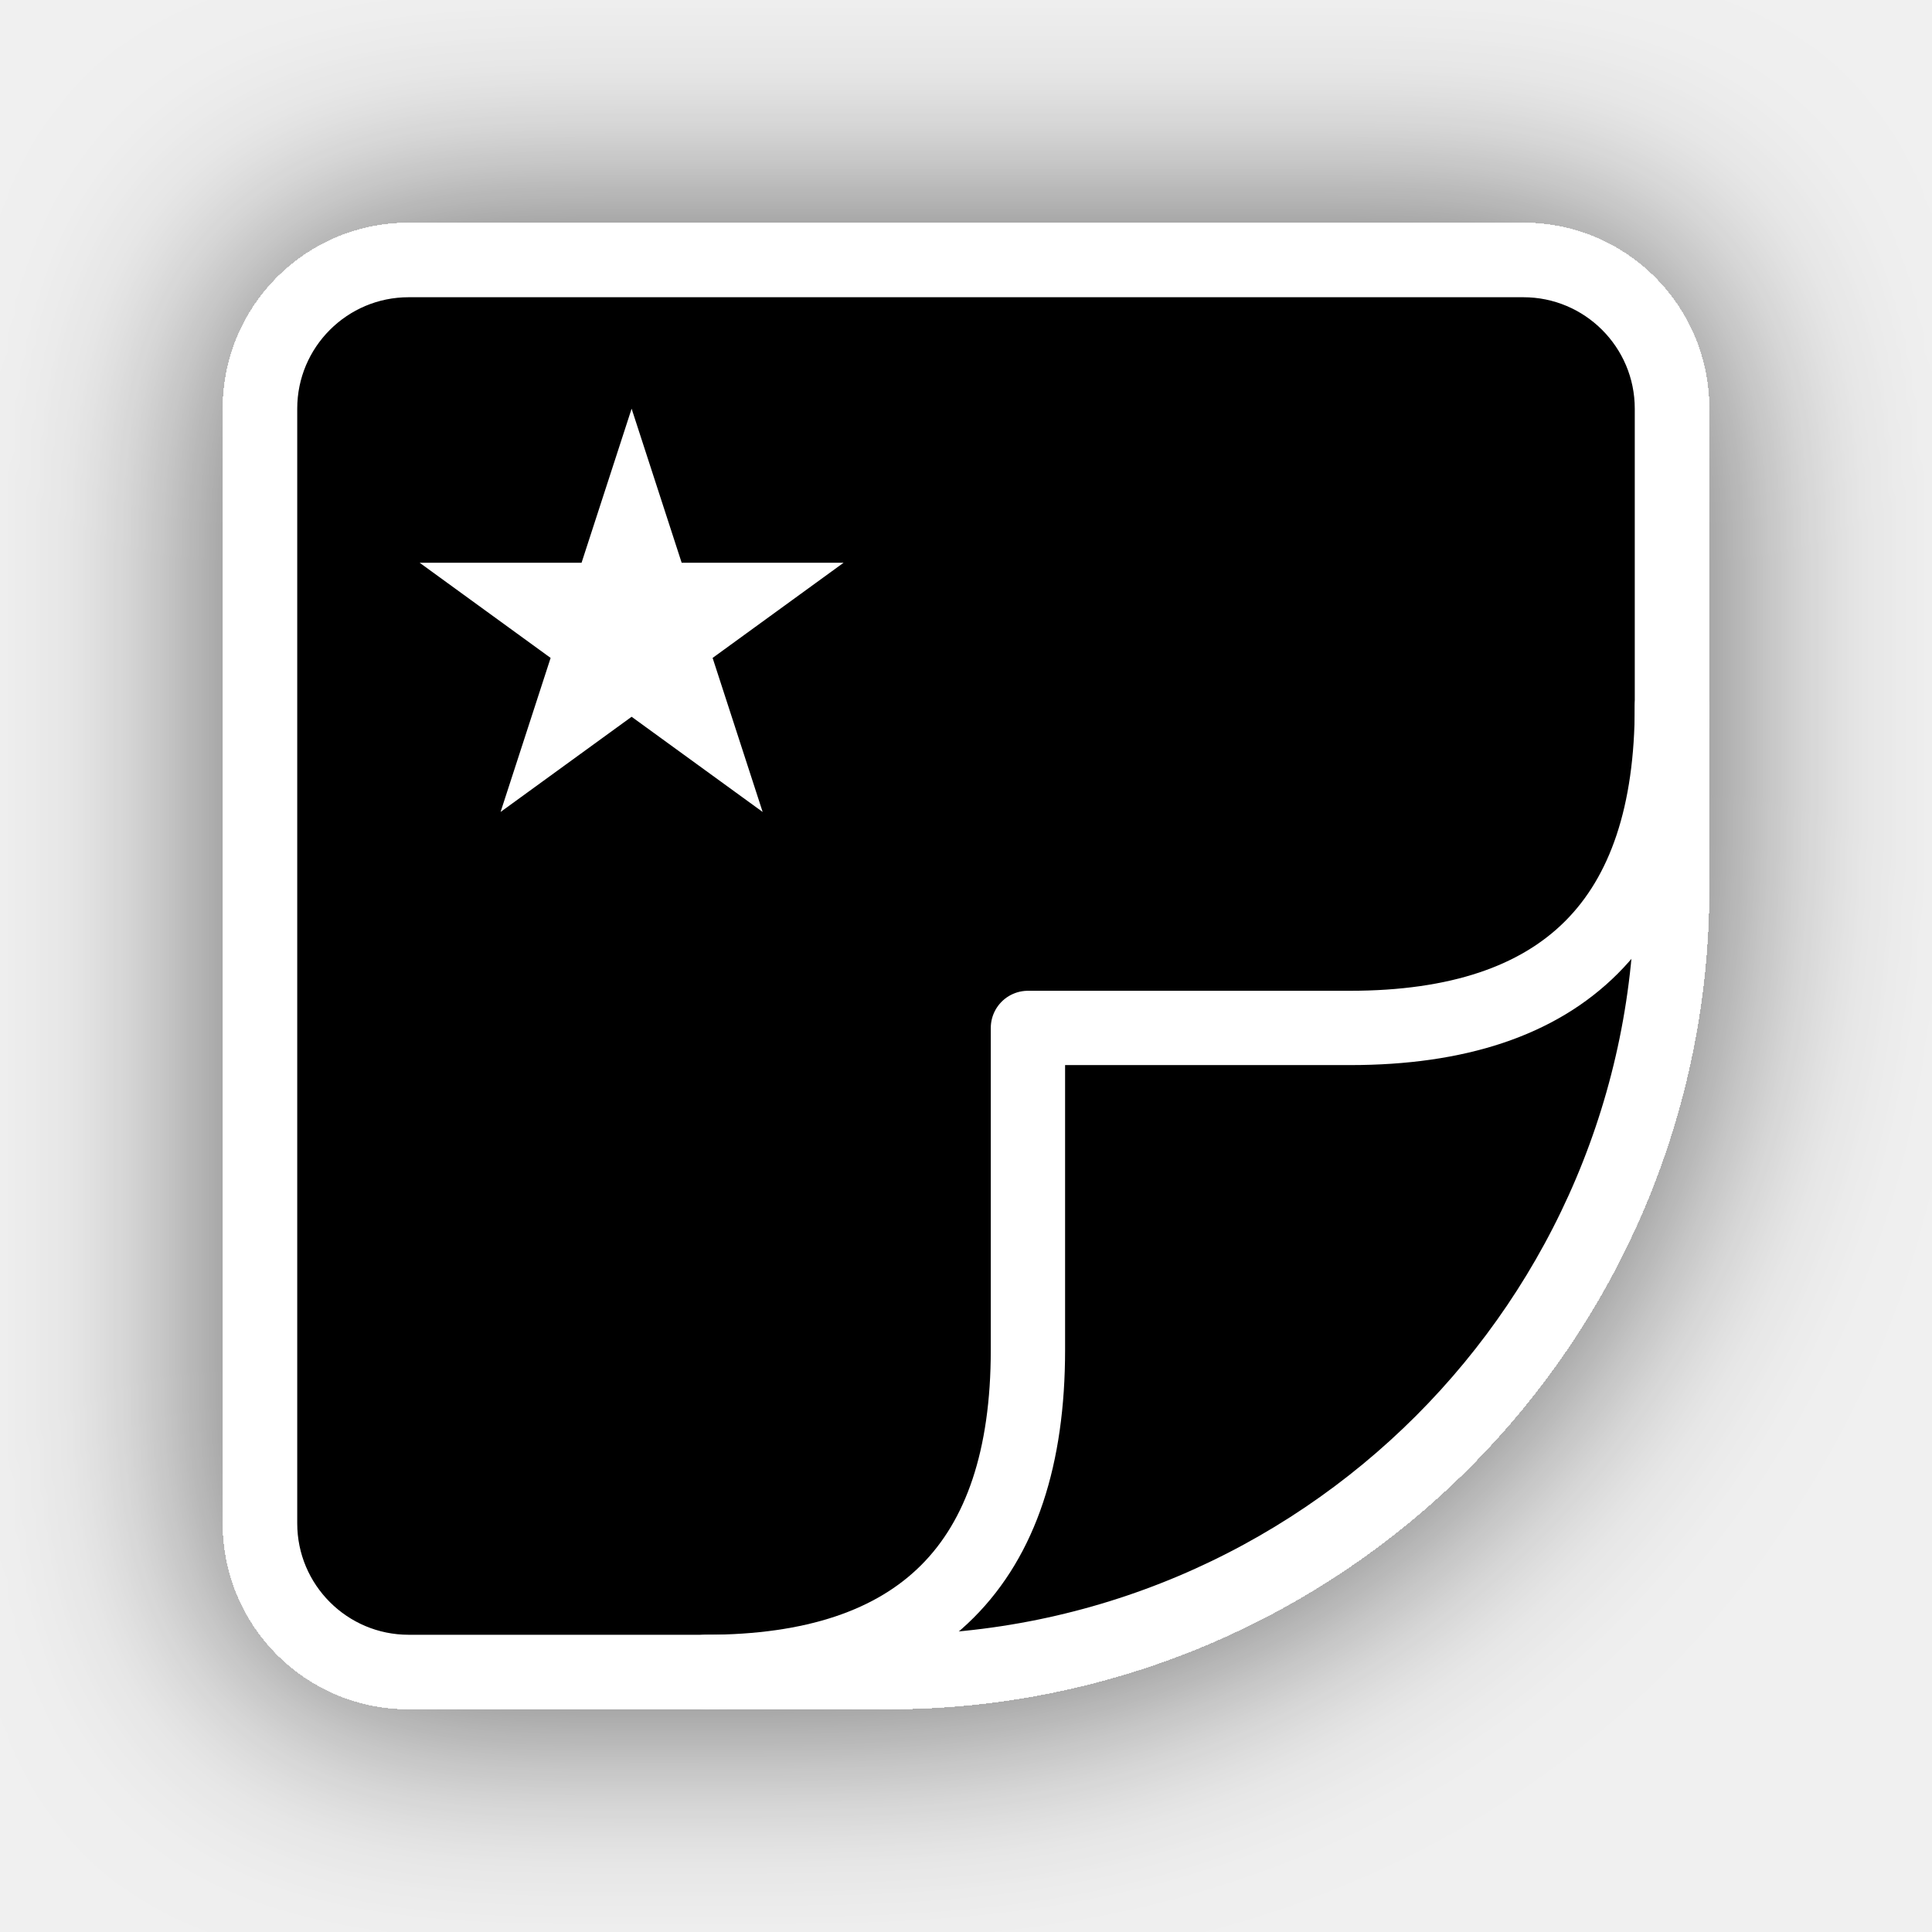
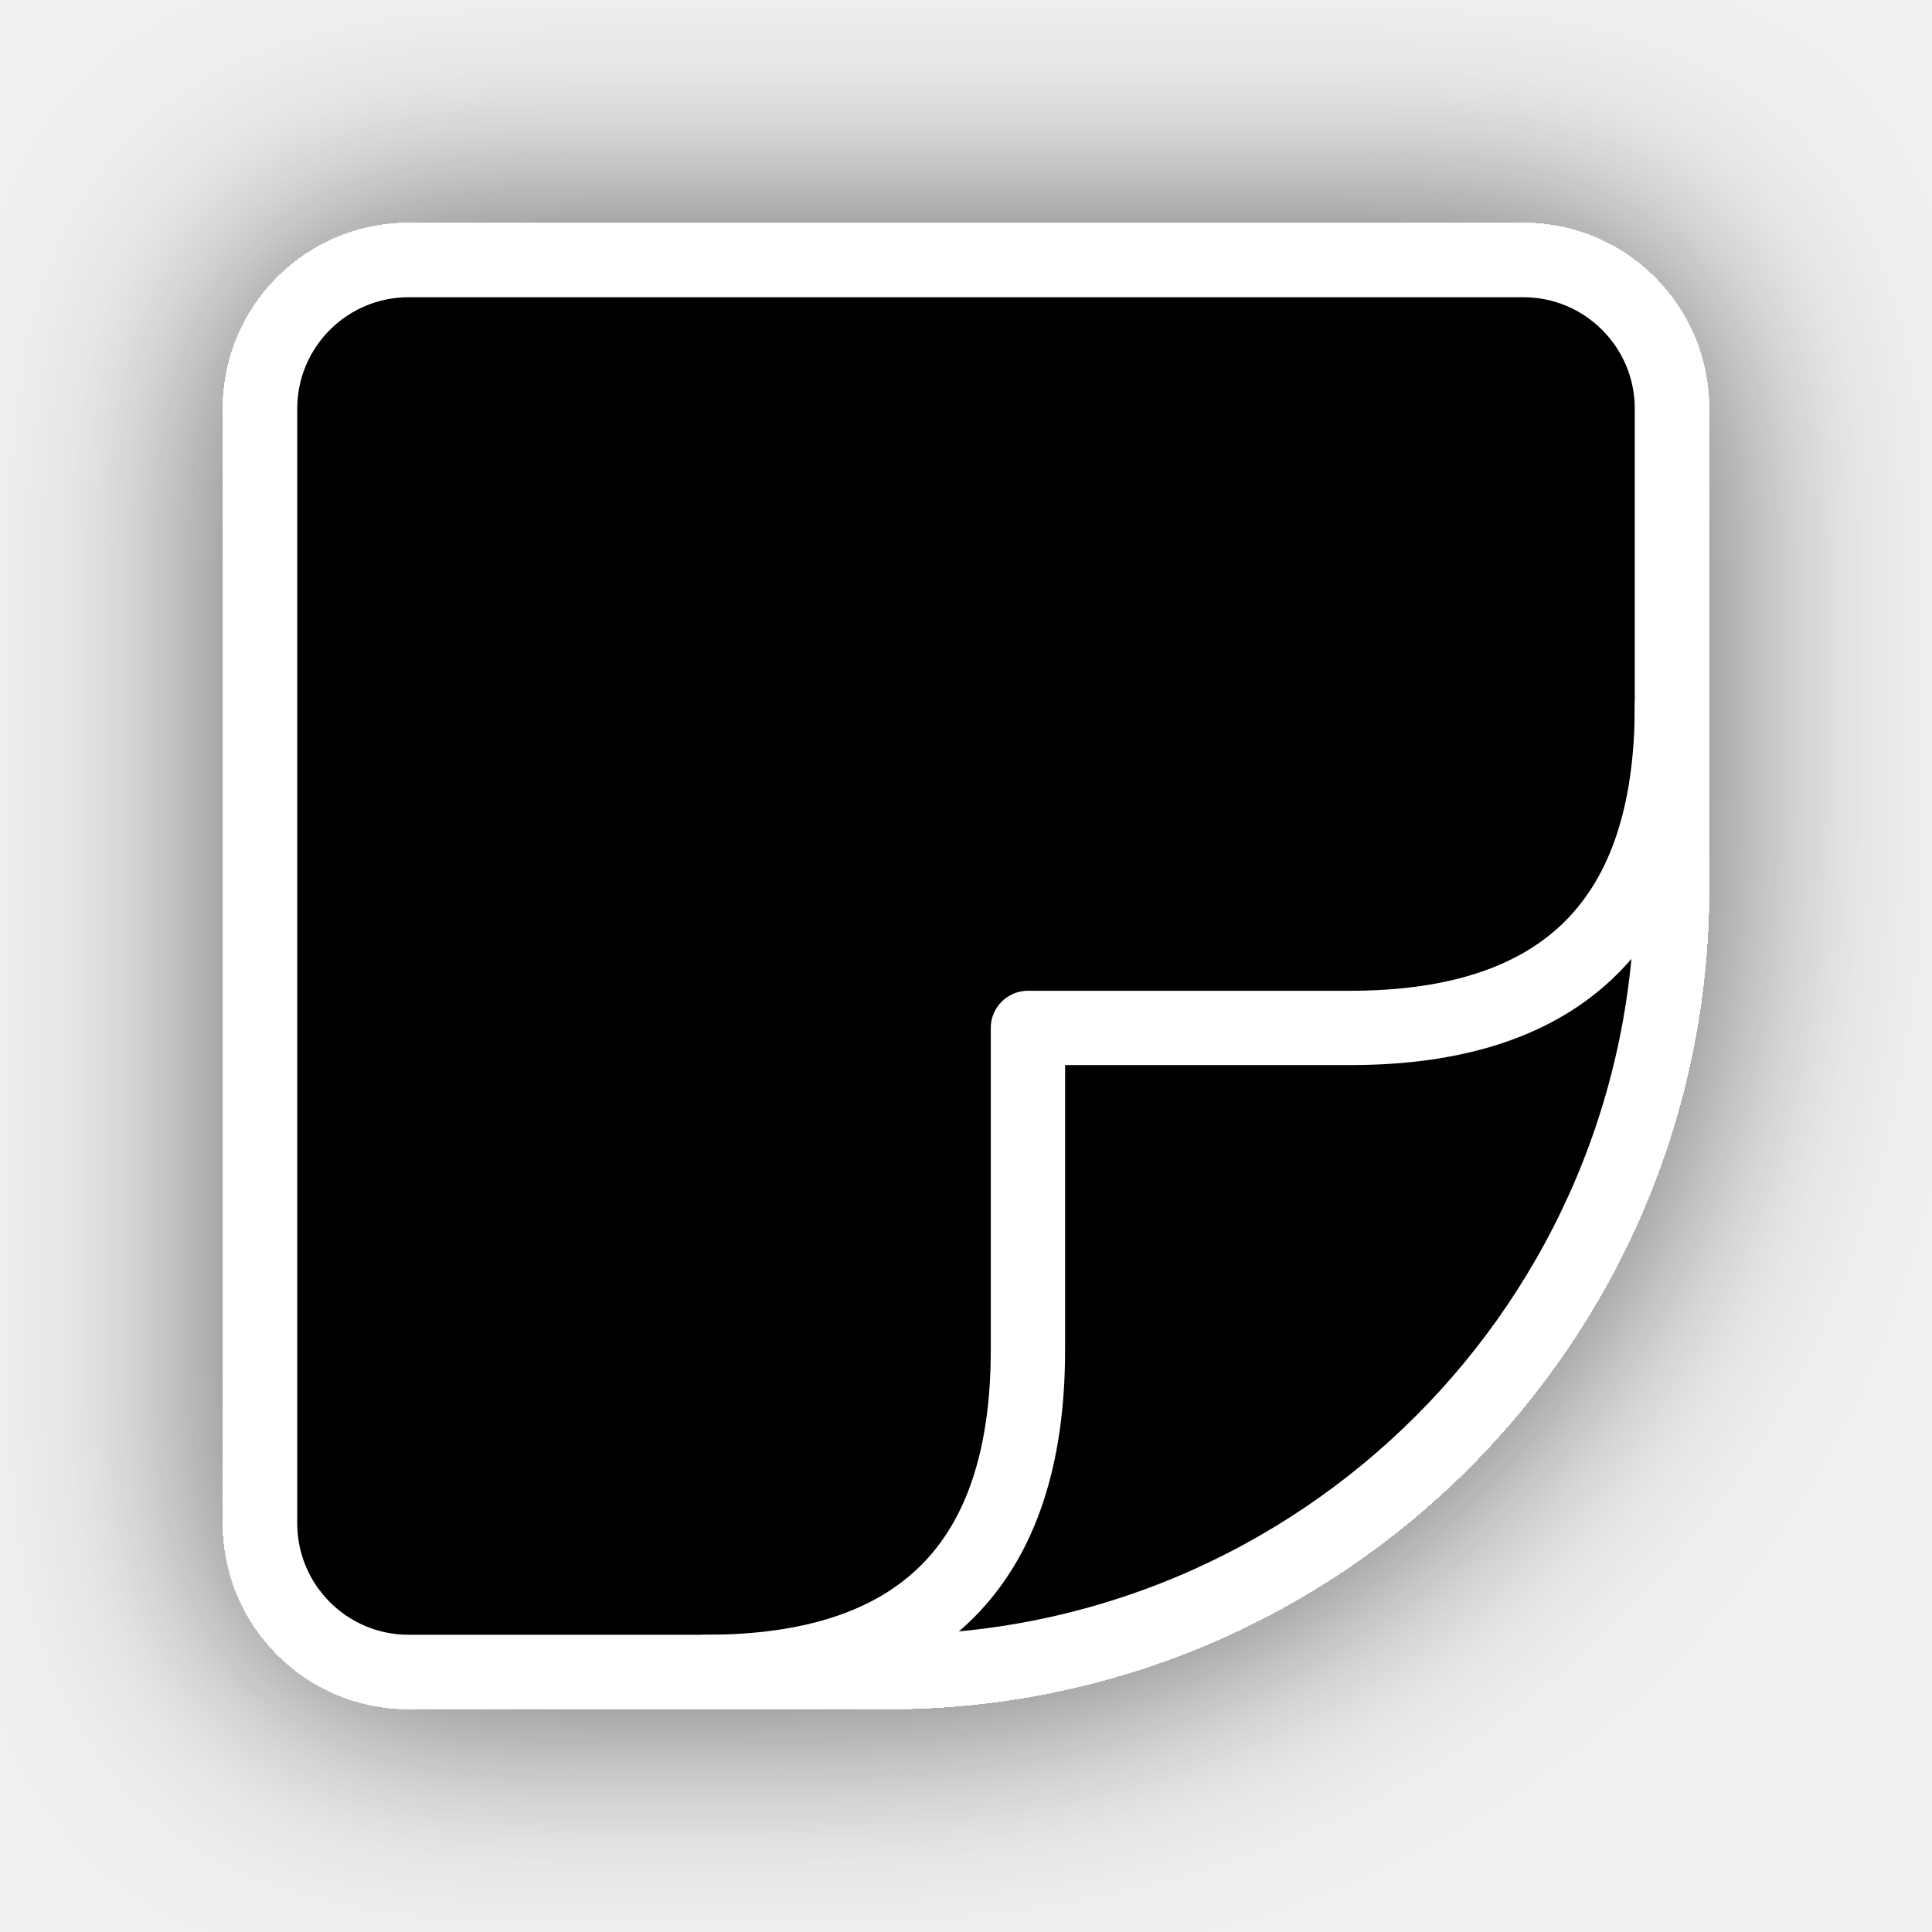
- <svg xmlns="http://www.w3.org/2000/svg" width="52" height="52" viewBox="0 0 52 52" fill="currentColor">
-   <g filter="url(#filter0_d_0_342)">
-     <path d="M41 7C43.209 7 45 8.791 45 11V23.889C45 35.548 35.548 45 23.889 45H11C8.791 45 7 43.209 7 41V11C7 8.791 8.791 7 11 7H41Z" stroke="white" stroke-width="2" stroke-linecap="round" stroke-linejoin="round" />
-     <path d="M19 45C24.778 45 27.667 42.111 27.667 36.333C27.667 36.333 27.667 33.444 27.667 27.667H36.333C42.111 27.667 45 24.778 45 19" stroke="white" stroke-width="2" stroke-linecap="round" stroke-linejoin="round" />
-     <path d="M17 11L18.347 15.146H22.706L19.18 17.708L20.527 21.854L17 19.292L13.473 21.854L14.82 17.708L11.294 15.146H15.653L17 11Z" fill="white" />
+ <svg xmlns="http://www.w3.org/2000/svg" width="52" height="52" fill="currentColor">
+   <g filter="url(#a)">
+     <path d="M41 7a4 4 0 0 1 4 4v12.889C45 35.549 35.548 45 23.889 45H11a4 4 0 0 1-4-4V11a4 4 0 0 1 4-4h30Z" stroke="#fff" stroke-width="2" stroke-linecap="round" stroke-linejoin="round" />
+     <path d="M19 45c5.778 0 8.667-2.889 8.667-8.667v-8.666h8.666C42.111 27.667 45 24.777 45 19" stroke="#fff" stroke-width="2" stroke-linecap="round" stroke-linejoin="round" />
+     <path d="m17 11 1.347 4.146h4.36l-3.527 2.562 1.347 4.146L17 19.292l-3.527 2.562 1.347-4.146-3.526-2.562h4.359L17 11Z" fill="black" />
  </g>
  <defs>
-     <filter id="filter0_d_0_342" x="0" y="0" width="52" height="52" filterUnits="userSpaceOnUse" color-interpolation-filters="sRGB">
+     <filter id="a" x="0" y="0" width="52" height="52" filterUnits="userSpaceOnUse" color-interpolation-filters="sRGB">
      <feFlood flood-opacity="0" result="BackgroundImageFix" />
-       <feColorMatrix in="SourceAlpha" type="matrix" values="0 0 0 0 0 0 0 0 0 0 0 0 0 0 0 0 0 0 127 0" result="hardAlpha" />
+       <feColorMatrix in="SourceAlpha" values="0 0 0 0 0 0 0 0 0 0 0 0 0 0 0 0 0 0 127 0" result="hardAlpha" />
      <feOffset />
      <feGaussianBlur stdDeviation="3" />
      <feComposite in2="hardAlpha" operator="out" />
-       <feColorMatrix type="matrix" values="0 0 0 0 0 0 0 0 0 0 0 0 0 0 0 0 0 0 0.6 0" />
-       <feBlend mode="normal" in2="BackgroundImageFix" result="effect1_dropShadow_0_342" />
-       <feBlend mode="normal" in="SourceGraphic" in2="effect1_dropShadow_0_342" result="shape" />
+       <feColorMatrix values="0 0 0 0 0 0 0 0 0 0 0 0 0 0 0 0 0 0 0.6 0" />
+       <feBlend in2="BackgroundImageFix" result="effect1_dropShadow_0_342" />
+       <feBlend in="SourceGraphic" in2="effect1_dropShadow_0_342" result="shape" />
    </filter>
  </defs>
</svg>
